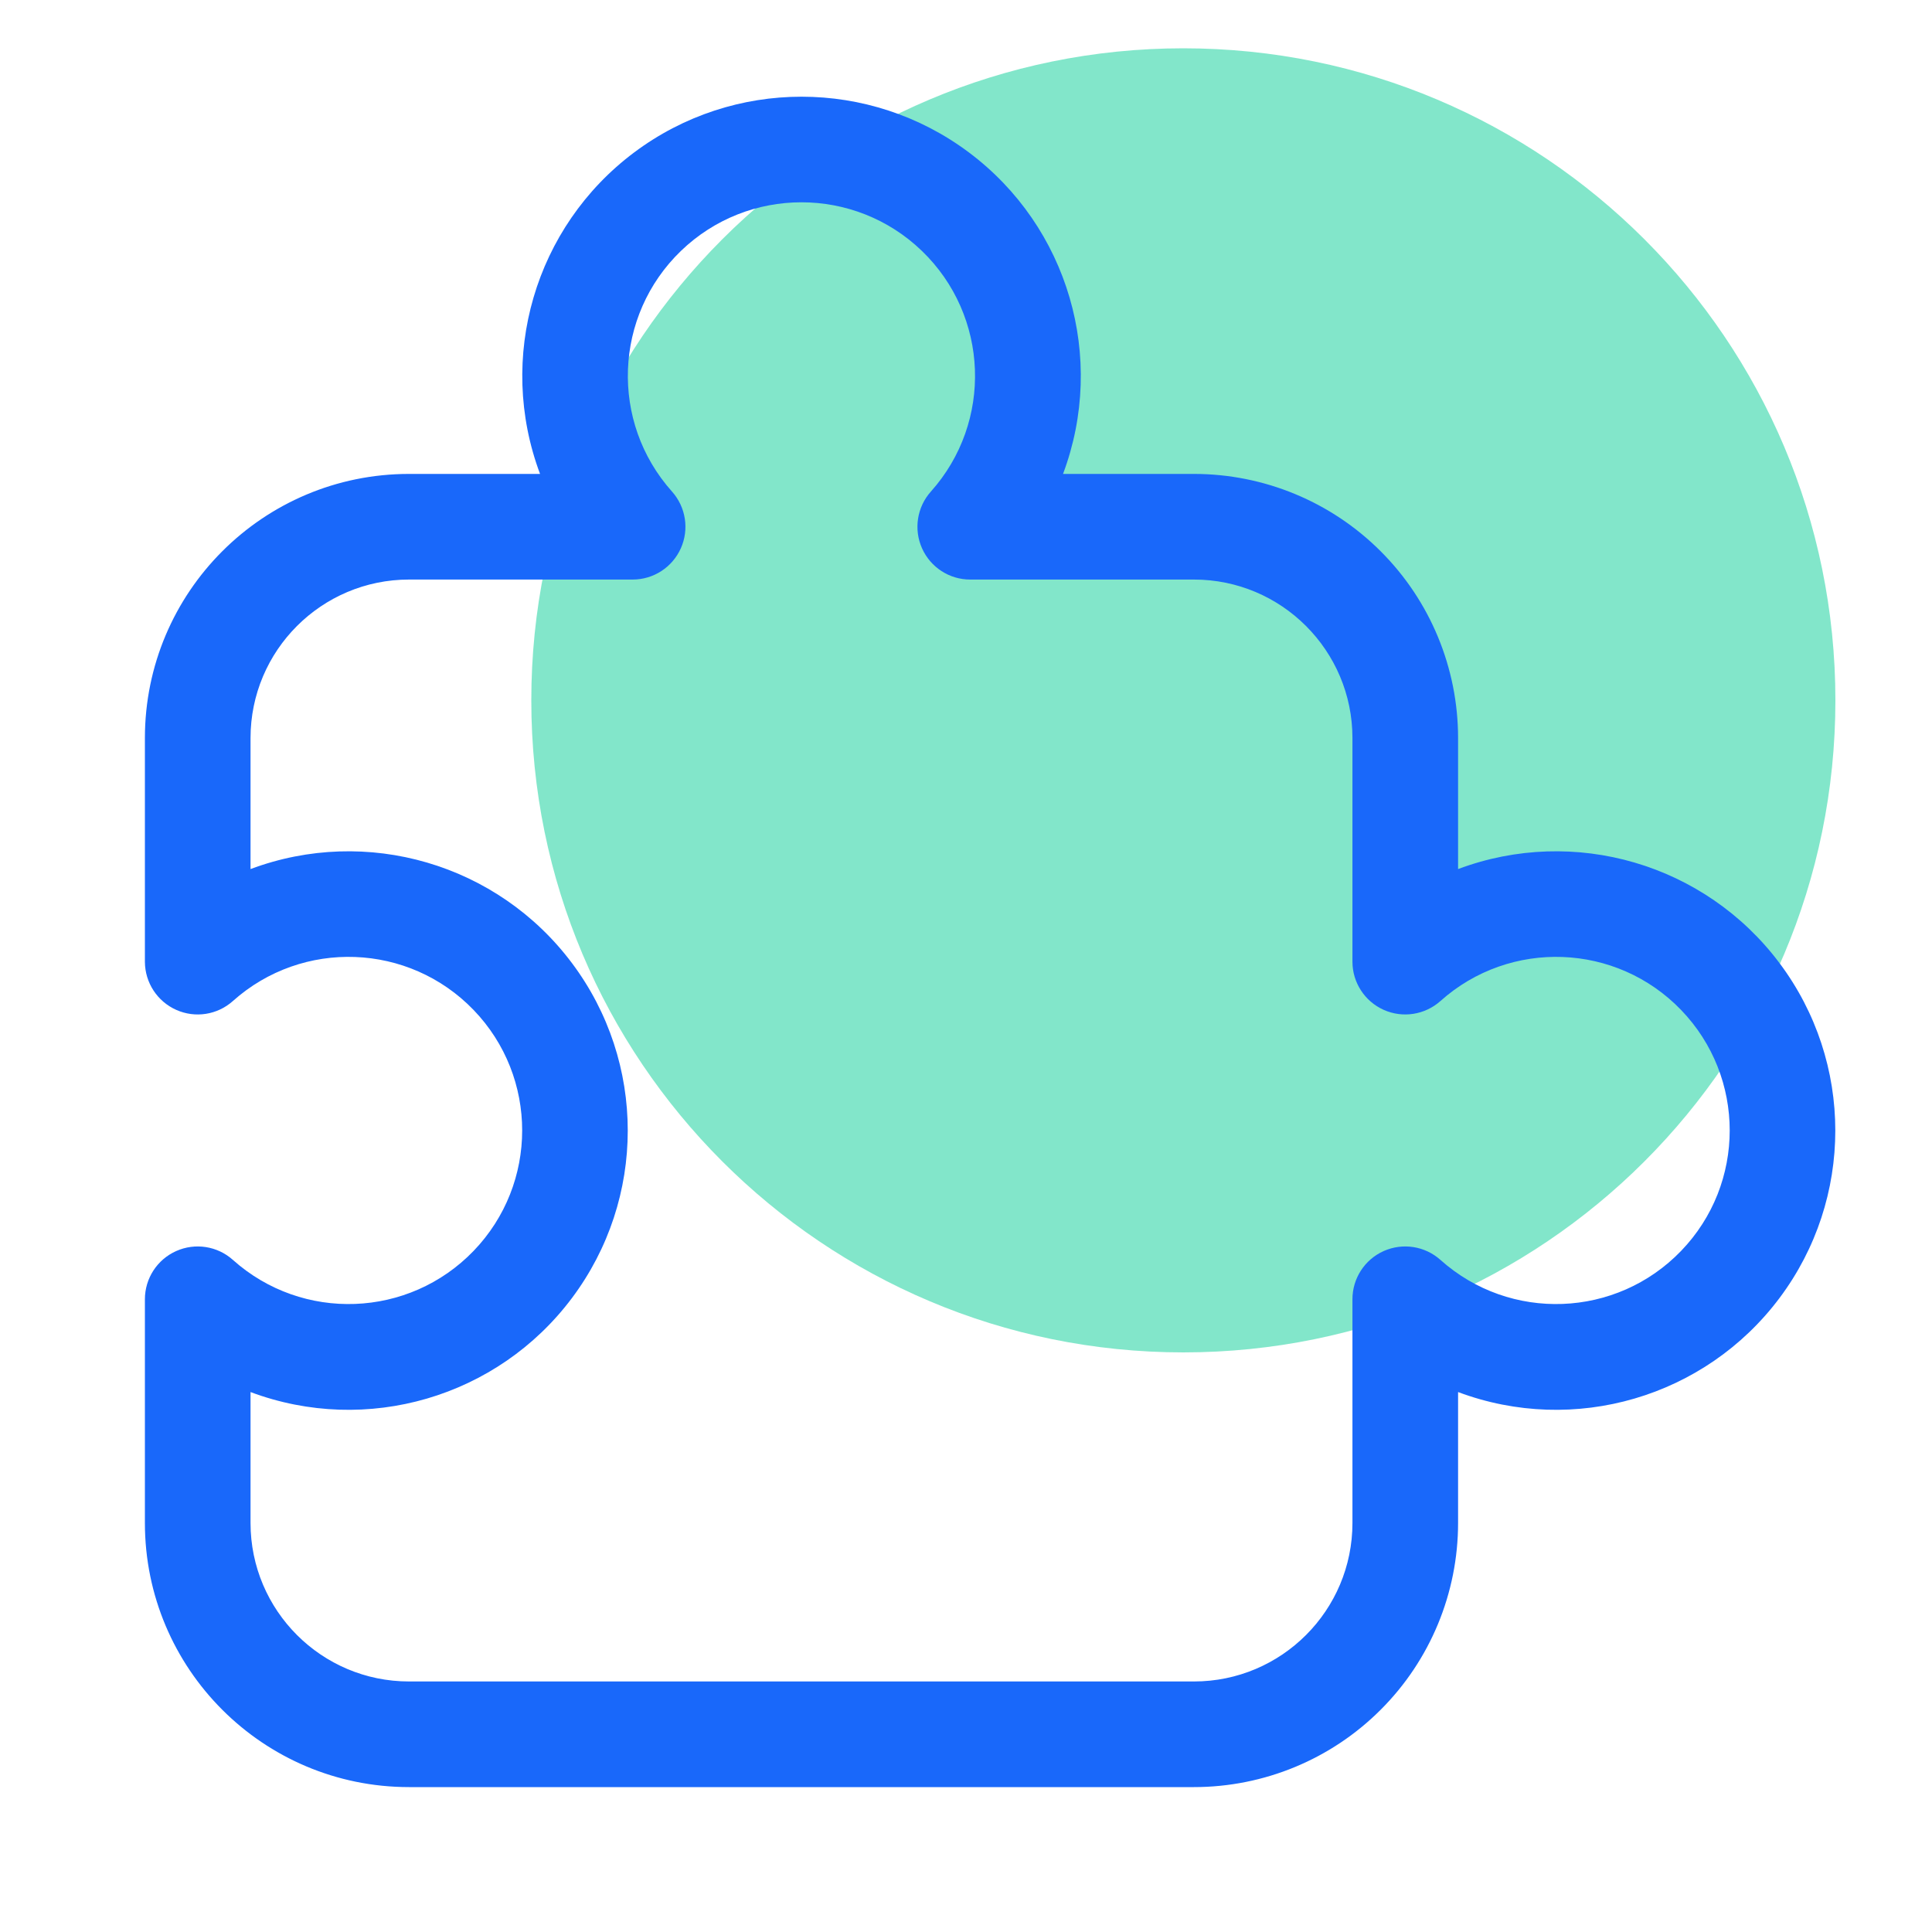
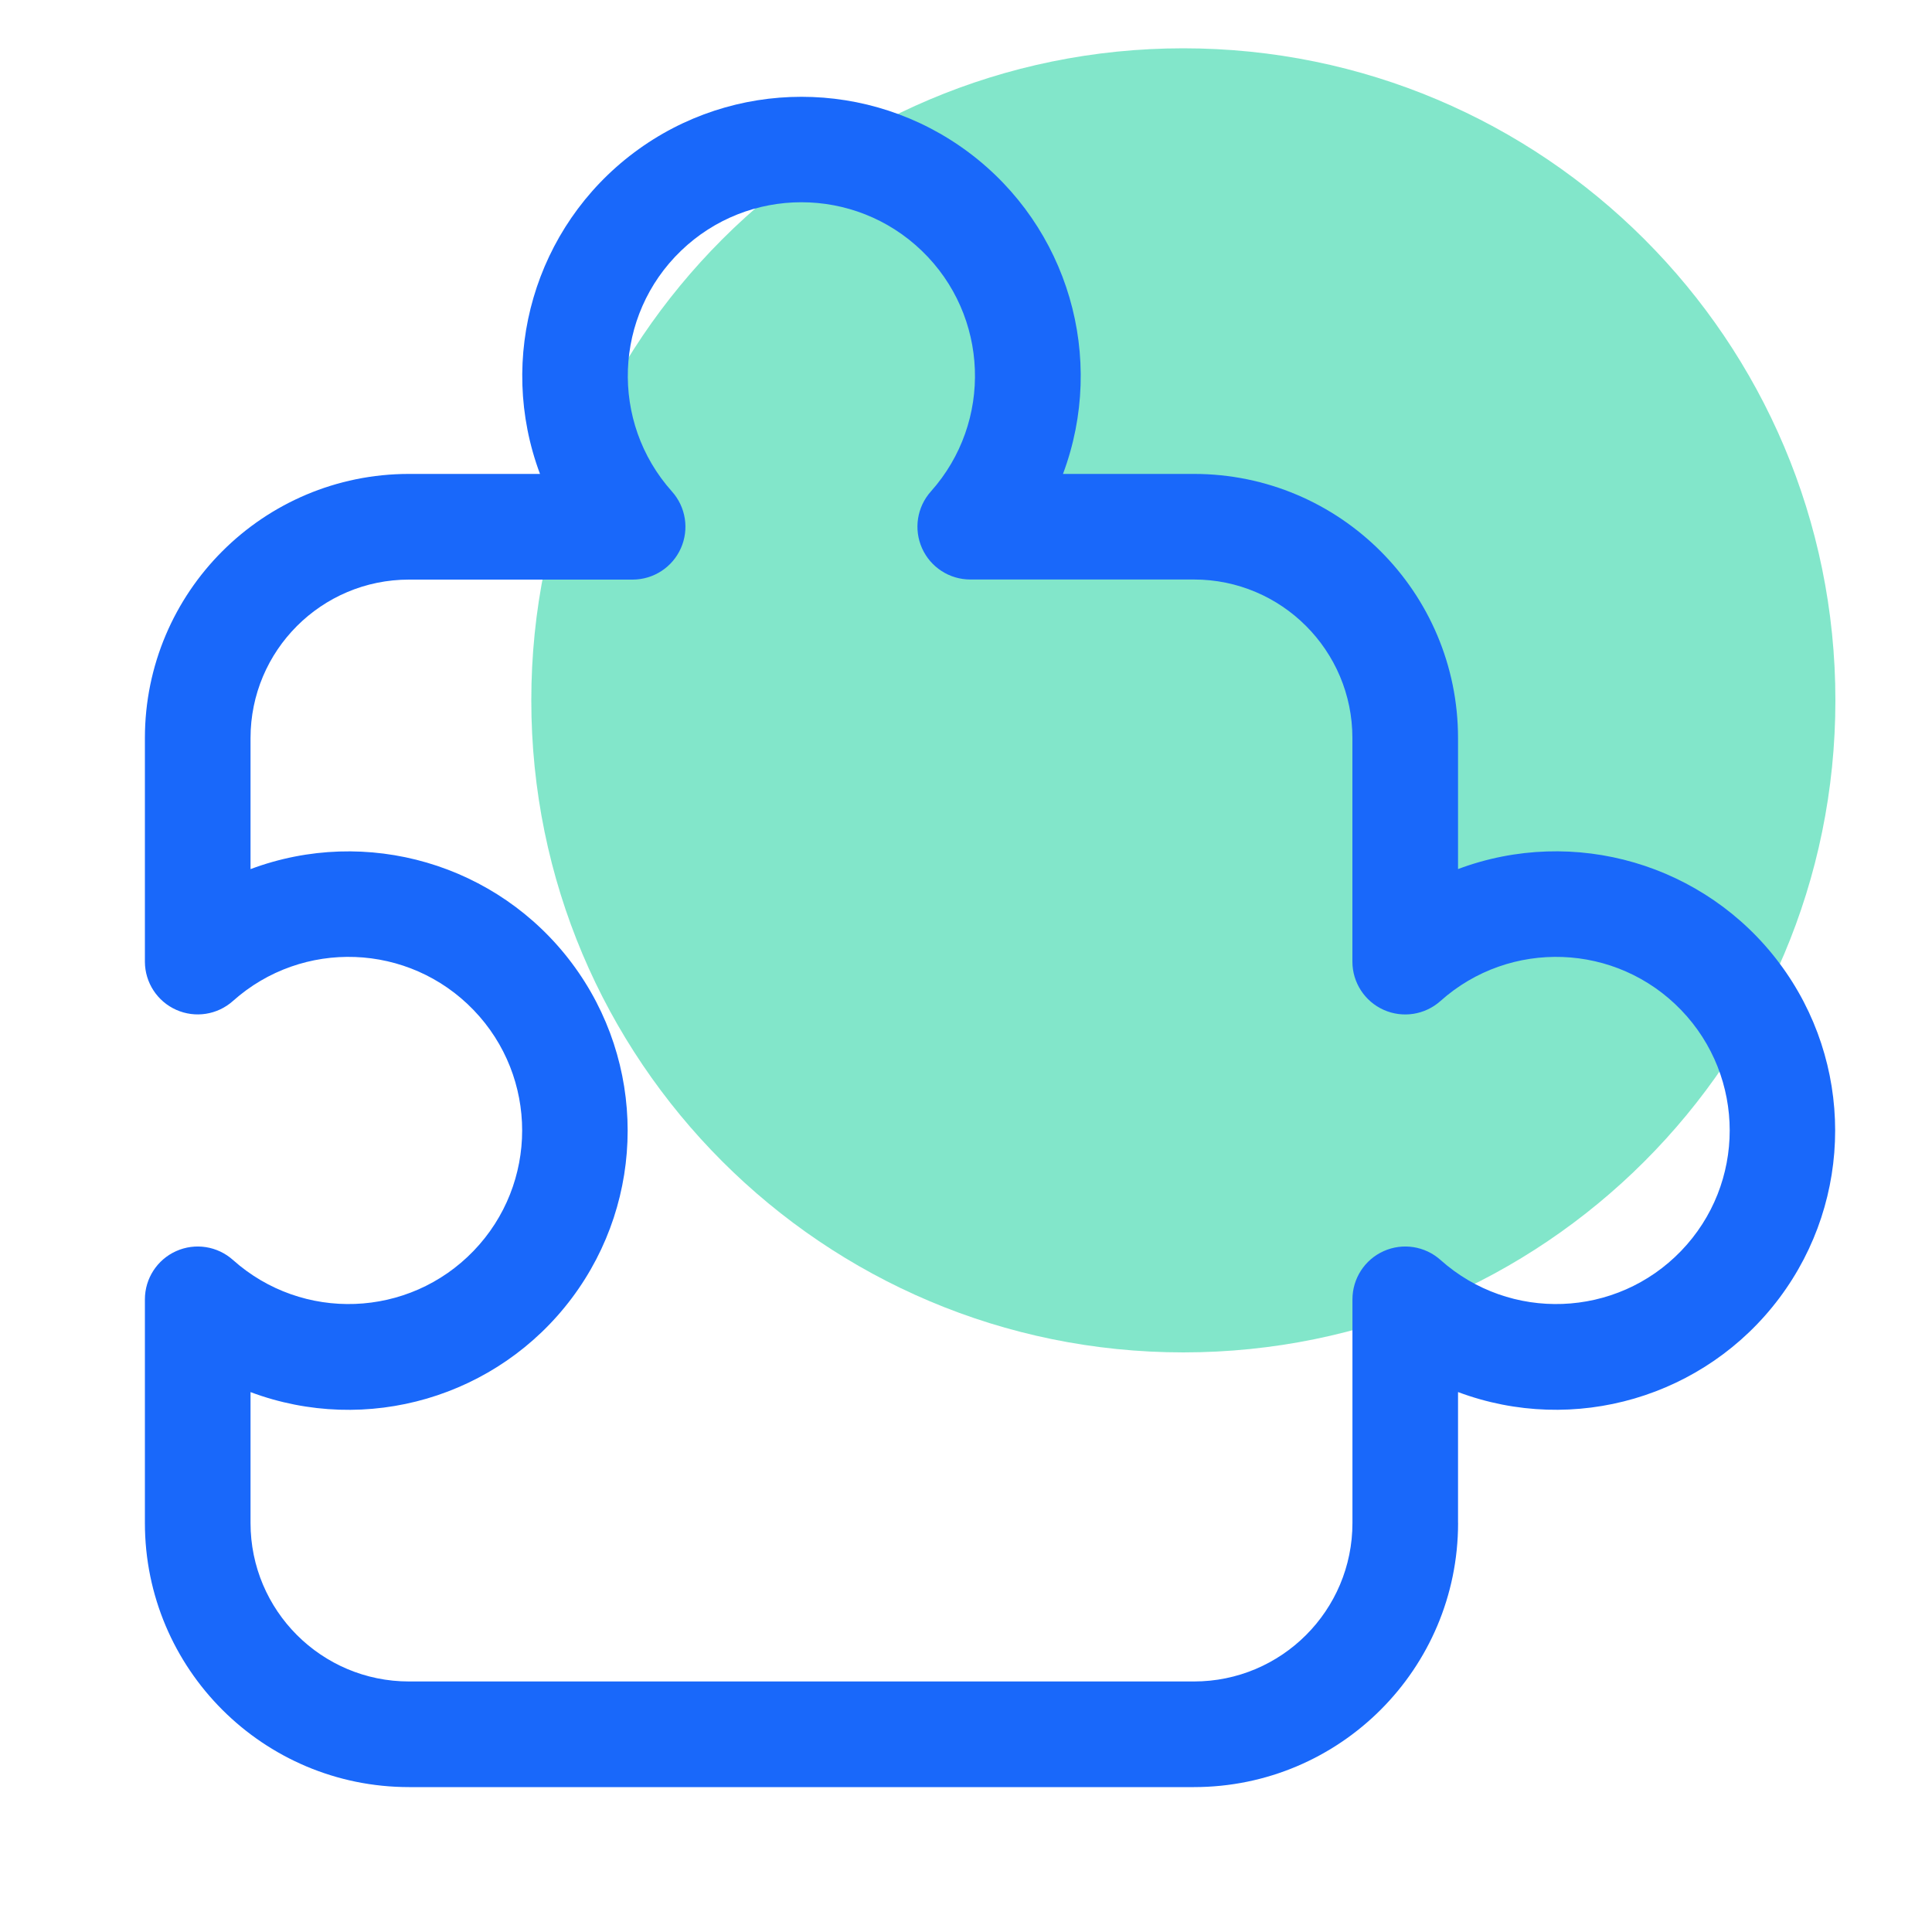
- <svg xmlns="http://www.w3.org/2000/svg" width="40px" height="40px" viewBox="0 0 40 40" version="1.1">
-   <g id="icon-/-40-/-组件已选择" stroke="none" stroke-width="1" fill="none" fill-rule="evenodd">
-     <g id="编组" transform="translate(3, 1)">
-       <circle id="椭圆形" fill="#06CE96" opacity="0.5" cx="21.5" cy="13.5" r="13.5" />
-       <g id="编组-7" transform="translate(0, 1)" fill="#1968FA" fill-rule="nonzero">
-         <g id="组件">
-           <path d="M2.187,29.531 C2.187,31.343 3.657,32.813 5.469,32.813 L21.719,32.813 C23.531,32.813 25.001,31.343 25.001,29.531 L25.001,24.9 C25,24.469 25.254,24.078 25.647,23.902 C26.041,23.726 26.501,23.797 26.823,24.085 C28.264,25.373 30.465,25.29 31.806,23.898 C33.147,22.506 33.147,20.303 31.806,18.911 C30.465,17.52 28.264,17.437 26.823,18.725 C26.501,19.012 26.042,19.084 25.648,18.908 C25.255,18.732 25.001,18.342 25.001,17.912 L25.001,13.281 C25.001,11.469 23.531,9.999 21.719,9.999 L17.088,9.999 C16.657,10 16.266,9.746 16.09,9.353 C15.914,8.959 15.985,8.499 16.273,8.177 C17.561,6.736 17.478,4.535 16.086,3.194 C14.694,1.853 12.491,1.853 11.099,3.194 C9.708,4.535 9.625,6.736 10.913,8.177 C11.2,8.499 11.272,8.958 11.096,9.352 C10.92,9.745 10.53,9.999 10.1,9.999 L5.469,9.999 C3.657,9.999 2.187,11.469 2.187,13.281 L2.187,15.993 C4.592,15.092 7.303,15.885 8.842,17.94 C10.382,19.995 10.382,22.819 8.842,24.874 C7.303,26.929 4.592,27.722 2.187,26.821 L2.187,29.531 Z M27.188,29.531 C27.188,30.982 26.612,32.373 25.586,33.398 C24.561,34.424 23.17,35 21.719,35 L5.469,35 C2.448,35 0,32.552 0,29.531 L0,24.9 C0,24.469 0.253,24.078 0.647,23.902 C1.04,23.726 1.501,23.797 1.822,24.085 C3.263,25.373 5.465,25.29 6.806,23.898 C8.146,22.506 8.146,20.303 6.806,18.911 C5.465,17.52 3.263,17.437 1.822,18.725 C1.501,19.012 1.043,19.084 0.65,18.909 C0.257,18.734 0.003,18.346 0,17.916 L0,13.281 C0,10.26 2.448,7.812 5.469,7.812 L8.181,7.812 C7.28,5.407 8.073,2.697 10.128,1.157 C12.183,-0.383 15.007,-0.383 17.062,1.157 C19.117,2.697 19.91,5.407 19.009,7.812 L21.719,7.812 C23.17,7.812 24.561,8.388 25.586,9.414 C26.612,10.439 27.188,11.83 27.188,13.281 L27.188,15.993 C29.593,15.092 32.303,15.885 33.843,17.94 C35.383,19.995 35.383,22.819 33.843,24.874 C32.303,26.929 29.593,27.722 27.188,26.821 L27.188,29.531 Z" id="形状" />
-         </g>
-       </g>
-     </g>
+ <svg xmlns="http://www.w3.org/2000/svg" width="40" height="40" viewBox="0 0 40 40">
+   <g transform="translate(3 1)" fill="none" fill-rule="evenodd">
+     <circle fill="#06CE96" opacity=".5" cx="21.5" cy="13.5" r="13.5" />
+     <path d="M2.187 30.531a3.281 3.281 0 0 0 3.282 3.282h16.25a3.281 3.281 0 0 0 3.282-3.282v-4.63a1.094 1.094 0 0 1 1.822-.816 3.594 3.594 0 1 0 0-5.36A1.094 1.094 0 0 1 25 18.912V14.28a3.281 3.281 0 0 0-3.282-3.282h-4.63a1.094 1.094 0 0 1-.816-1.822 3.594 3.594 0 1 0-5.36 0A1.094 1.094 0 0 1 10.1 11H5.469a3.281 3.281 0 0 0-3.282 3.282v2.712a5.781 5.781 0 1 1 0 10.828v2.71zm25.001 0A5.469 5.469 0 0 1 21.719 36H5.47A5.469 5.469 0 0 1 0 30.531v-4.63a1.094 1.094 0 0 1 1.822-.816 3.594 3.594 0 1 0 0-5.36A1.094 1.094 0 0 1 0 18.915v-4.634a5.469 5.469 0 0 1 5.469-5.469H8.18a5.781 5.781 0 1 1 10.828 0h2.71a5.469 5.469 0 0 1 5.469 5.469v2.712a5.781 5.781 0 1 1 0 10.828v2.71z" fill="#1968FA" fill-rule="nonzero" />
  </g>
</svg>
